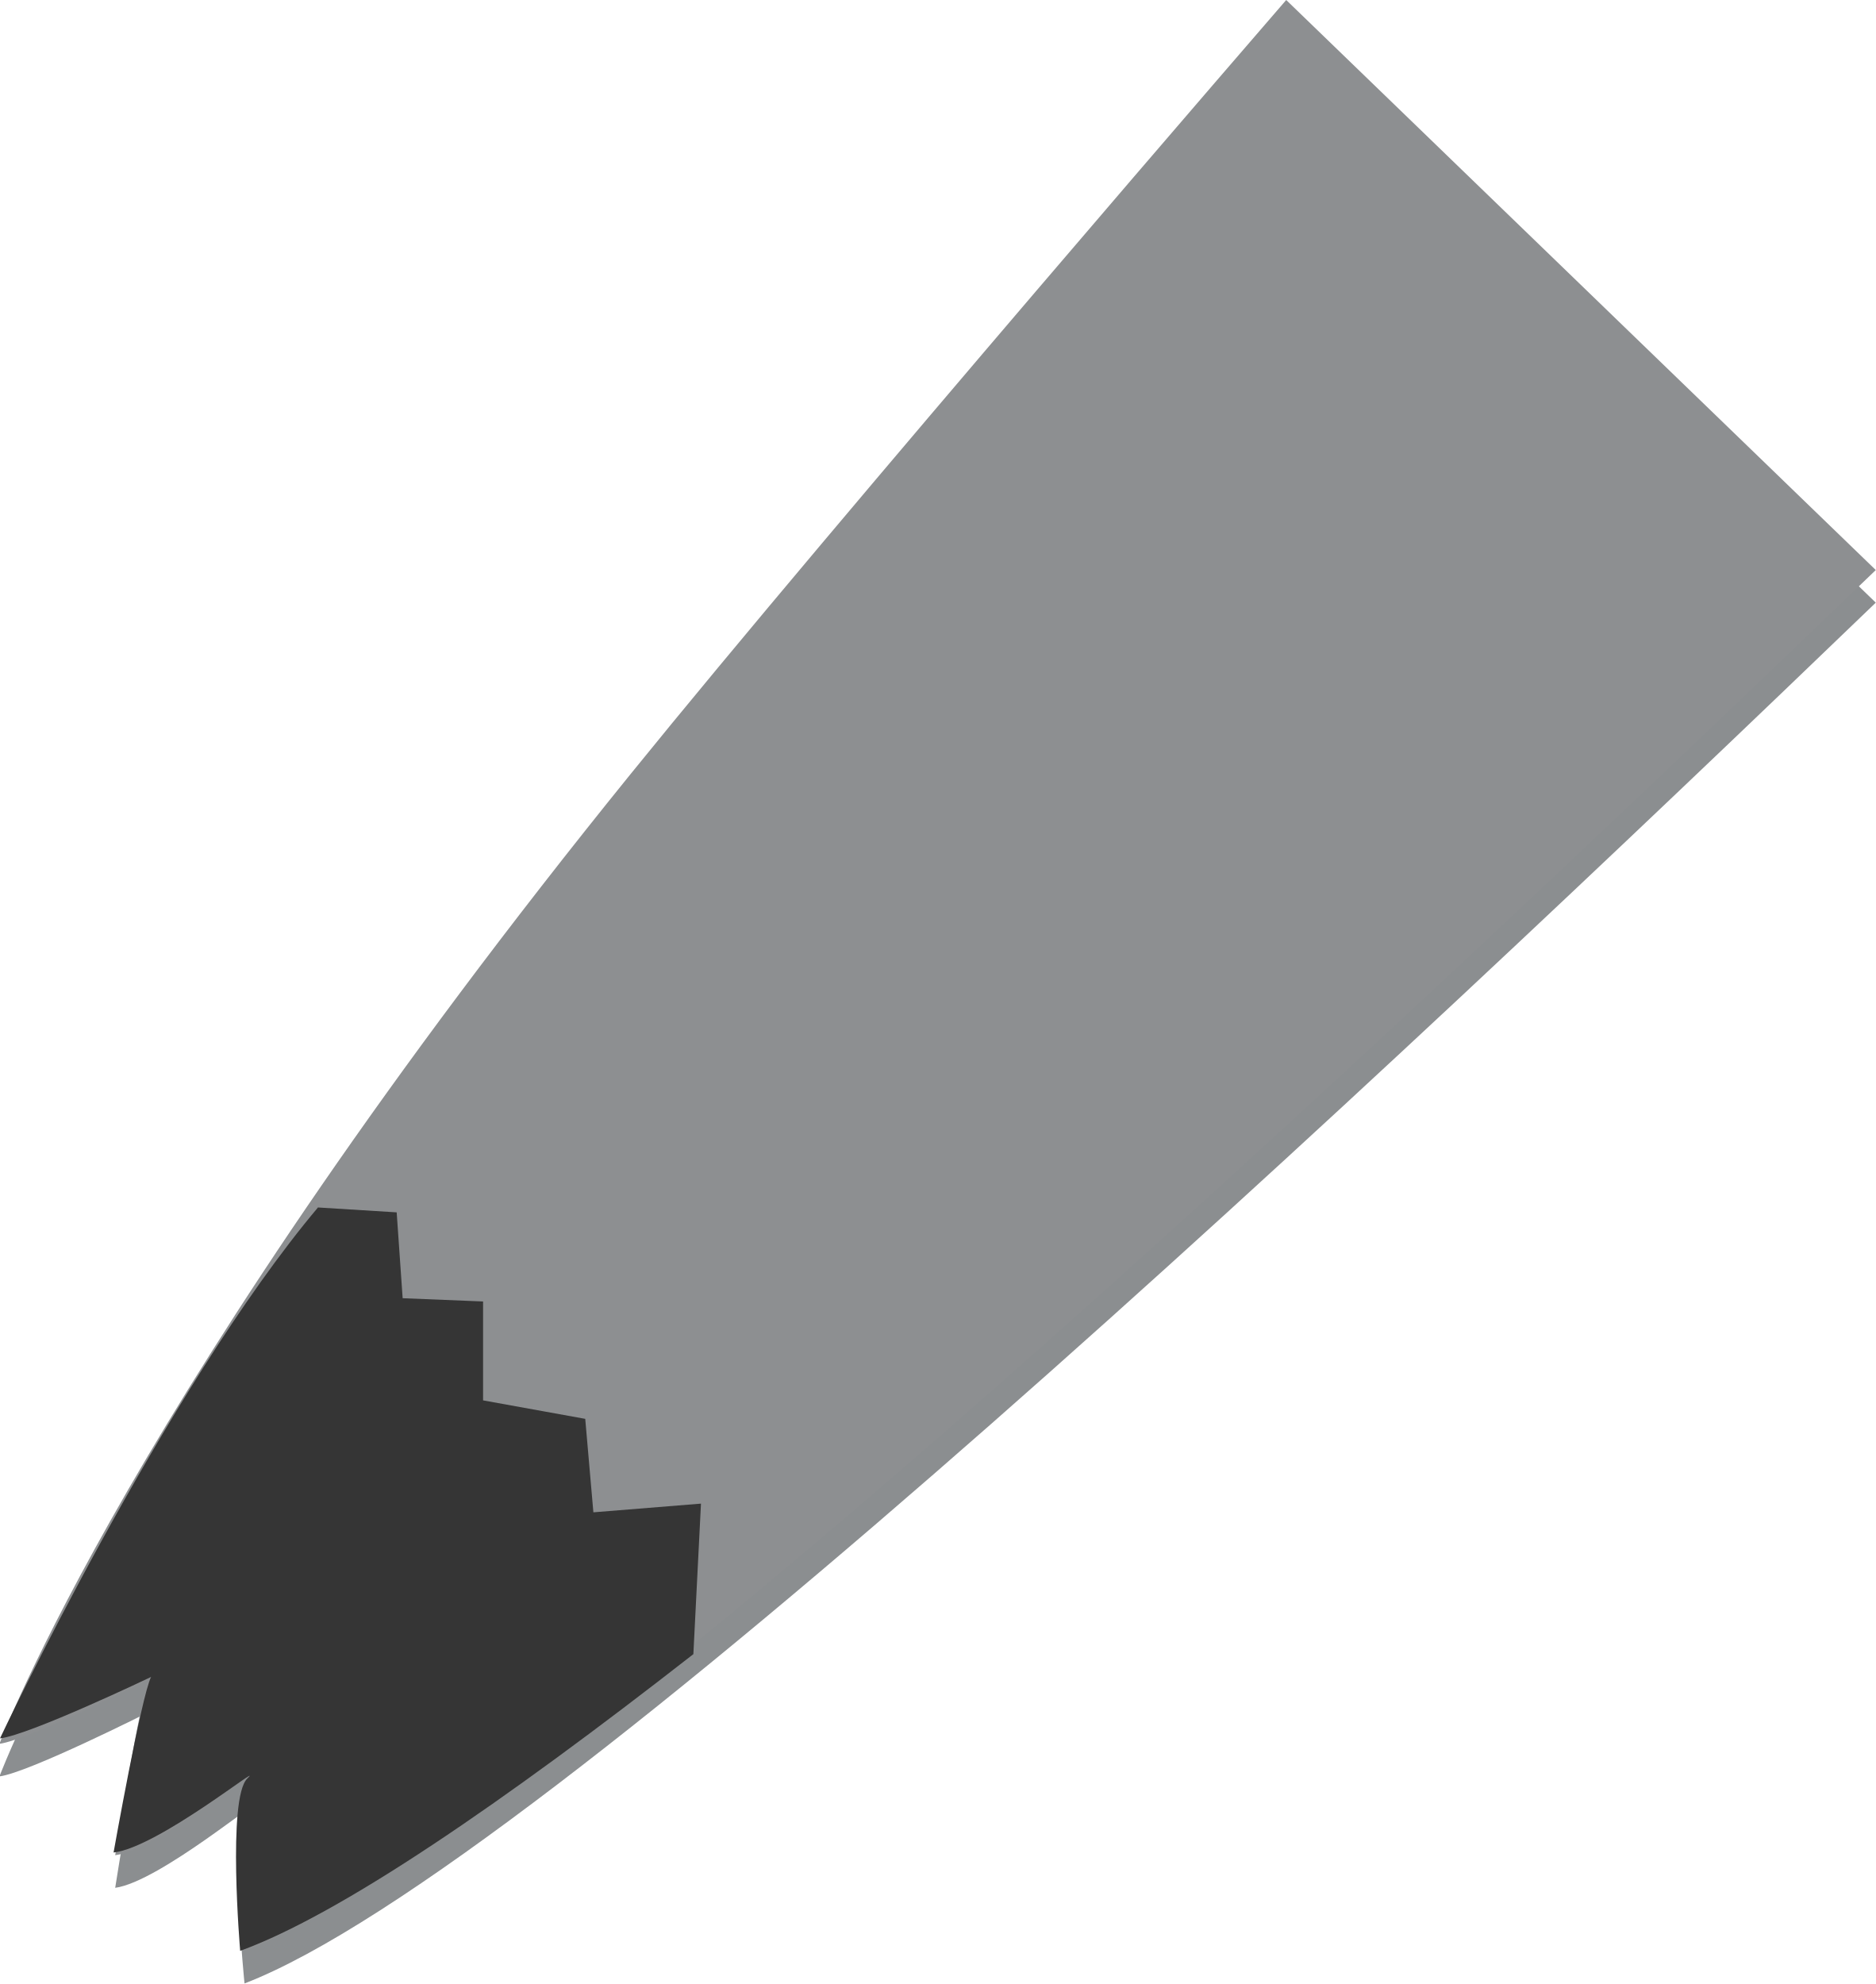
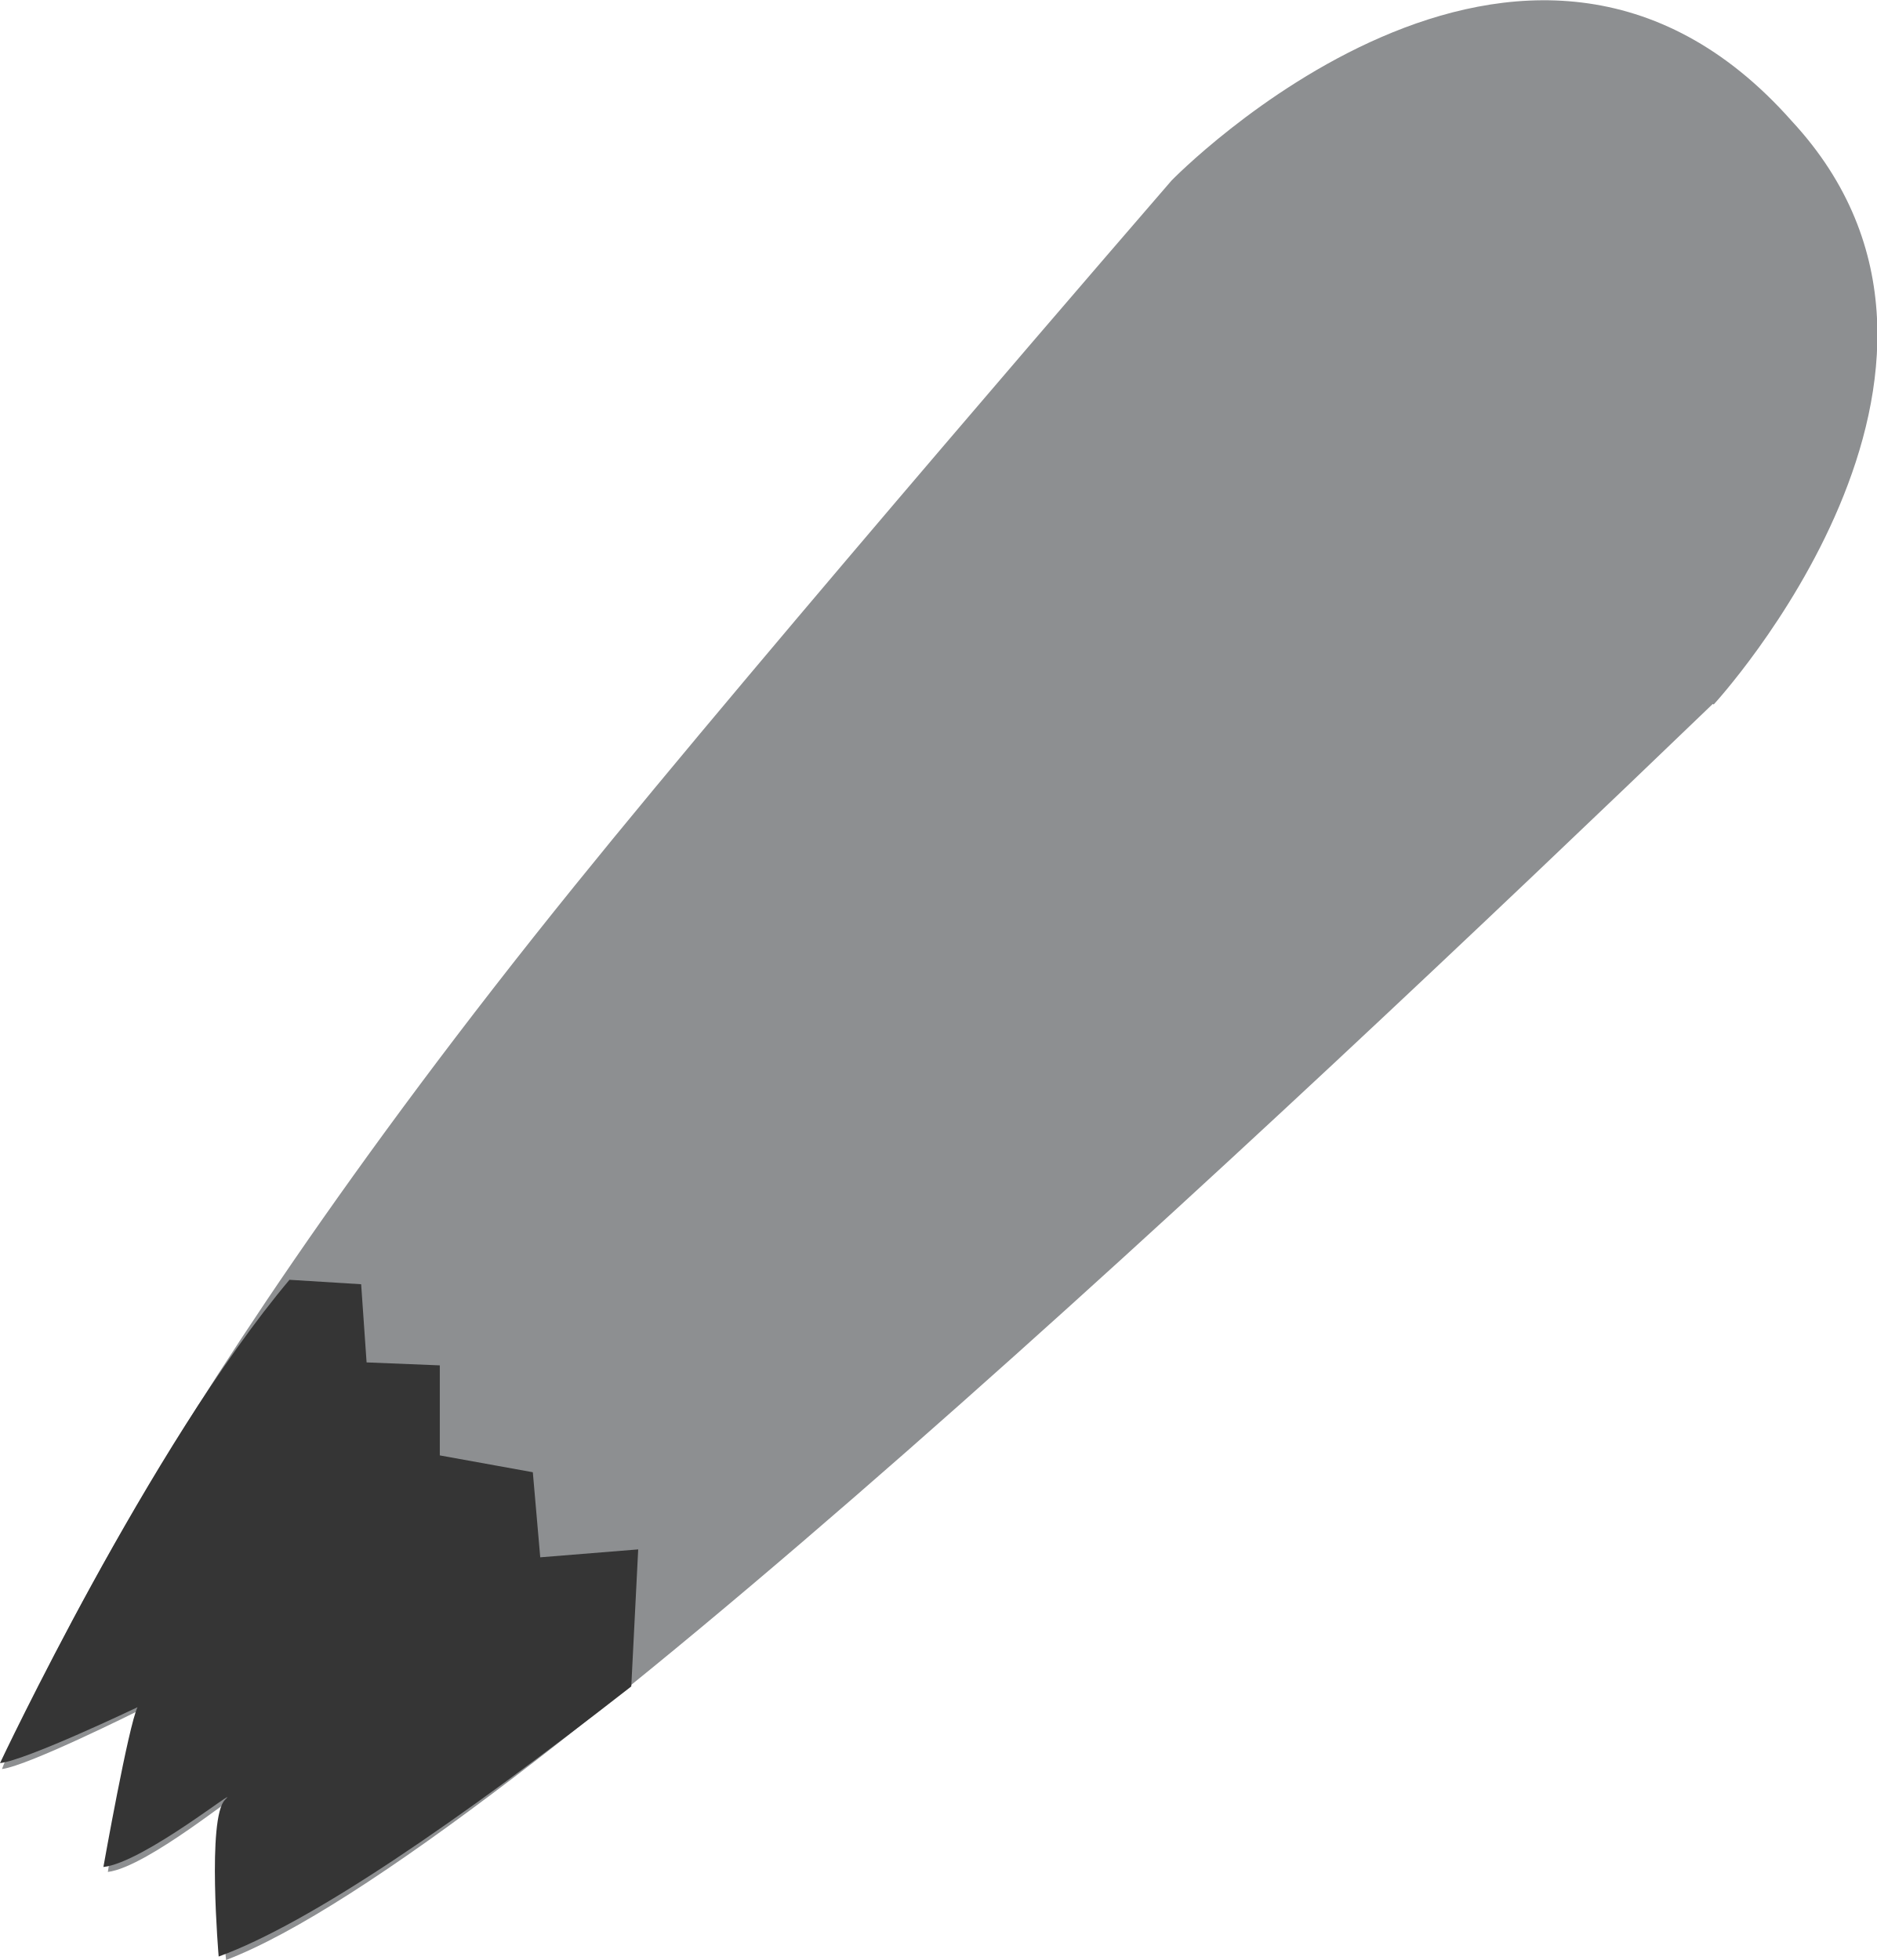
- <svg xmlns="http://www.w3.org/2000/svg" id="Layer_2" data-name="Layer 2" viewBox="0 0 34.52 36.51">
+ <svg xmlns="http://www.w3.org/2000/svg" id="Layer_2" data-name="Layer 2" viewBox="0 0 37.93 39.62">
  <defs>
    <style>
      .cls-1 {
        fill: #8d8f91;
      }

      .cls-2 {
-         fill: #8b8e90;
-       }
- 
-       .cls-3 {
        fill: #353535;
      }
    </style>
  </defs>
  <g id="Layer_1-2" data-name="Layer 1">
    <g>
-       <path class="cls-2" d="M34.52,11.09c-8.84,8.51-24.54,23.3-30.02,25.41,0,0-.29-2.8.06-3.17s-1.62,1.3-2.44,1.41c0,0,.45-2.88.63-3.24,0,0-2.22,1.12-2.76,1.19,0,0,2.43-6.5,11.61-17.84C15.43,10.12,23.67.6,23.67.6" />
-       <path class="cls-1" d="M34.52,10.49c-8.84,8.51-24.54,23.3-30.02,25.41,0,0-.29-2.8.06-3.17s-1.62,1.3-2.44,1.41c0,0,.45-2.88.63-3.24,0,0-2.22,1.12-2.76,1.19,0,0,2.43-6.5,11.61-17.84C15.43,9.52,23.67,0,23.67,0" />
-       <path class="cls-3" d="M5.86,22.21C3.02,25.58,0,31.99,0,31.99c.54-.06,2.78-1.13,2.78-1.13-.18.36-.69,3.23-.69,3.23.82-.09,2.83-1.72,2.46-1.36s-.13,3.17-.13,3.17c1.84-.67,4.83-2.72,8.34-5.46l.14-2.77-1.98.16-.15-1.72-1.88-.34v-1.82s-1.48-.06-1.48-.06l-.11-1.58-1.45-.09Z" />
+       <path class="cls-1" d="M34.62,14.23c-8.85,8.51-24.55,23.29-30.05,25.39,0,0-.31-2.81.05-3.18s-1.62,1.3-2.44,1.4c0,0,.44-2.89.62-3.26,0,0-2.22,1.11-2.76,1.18,0,0,2.41-6.52,11.58-17.86,3.82-4.73,12.06-14.25,12.06-14.25,0,0,7.12-7.33,12.54-1.2,4.66,5.03-1.58,11.79-1.58,11.79Z" />
+       <path class="cls-2" d="M5.86,25.86c-2.84,3.37-5.86,9.78-5.86,9.78.54-.06,2.78-1.13,2.78-1.13-.18.36-.69,3.23-.69,3.23.82-.09,2.83-1.72,2.46-1.36s-.13,3.17-.13,3.17c1.84-.67,4.83-2.72,8.34-5.46l.14-2.77-1.98.16-.15-1.72-1.88-.34v-1.82s-1.48-.06-1.48-.06l-.11-1.58-1.45-.09Z" />
    </g>
  </g>
</svg>
